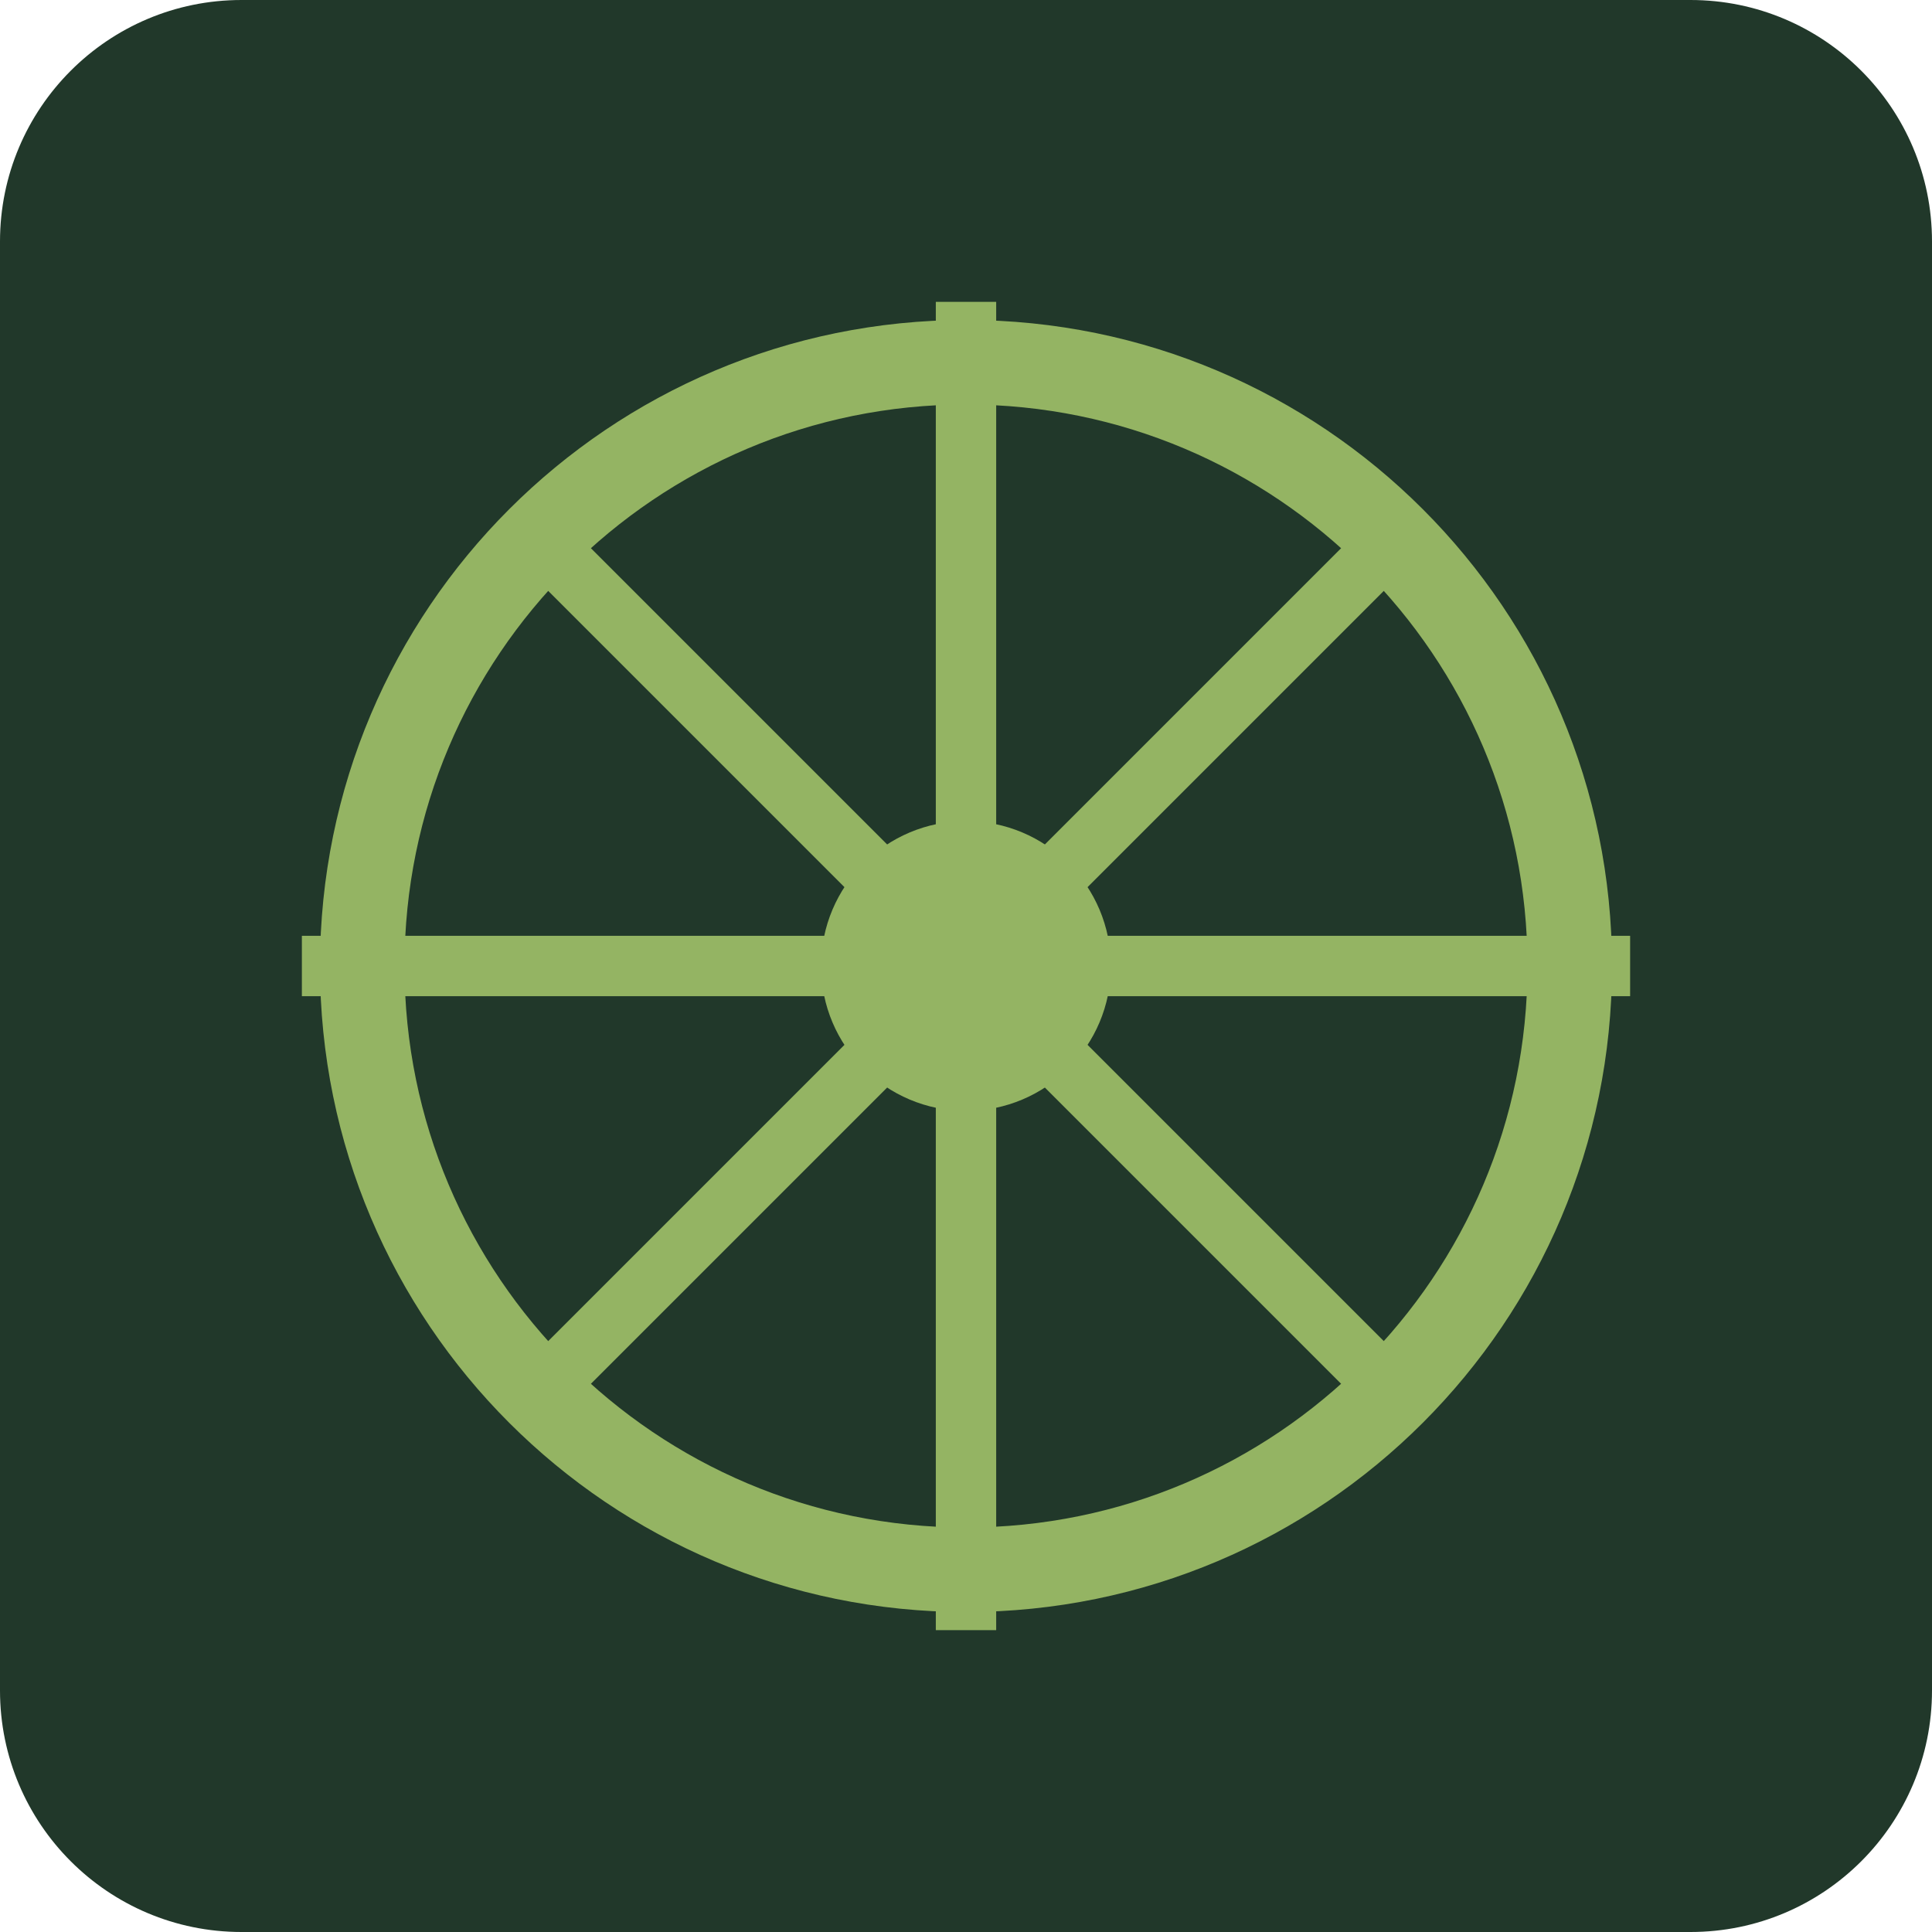
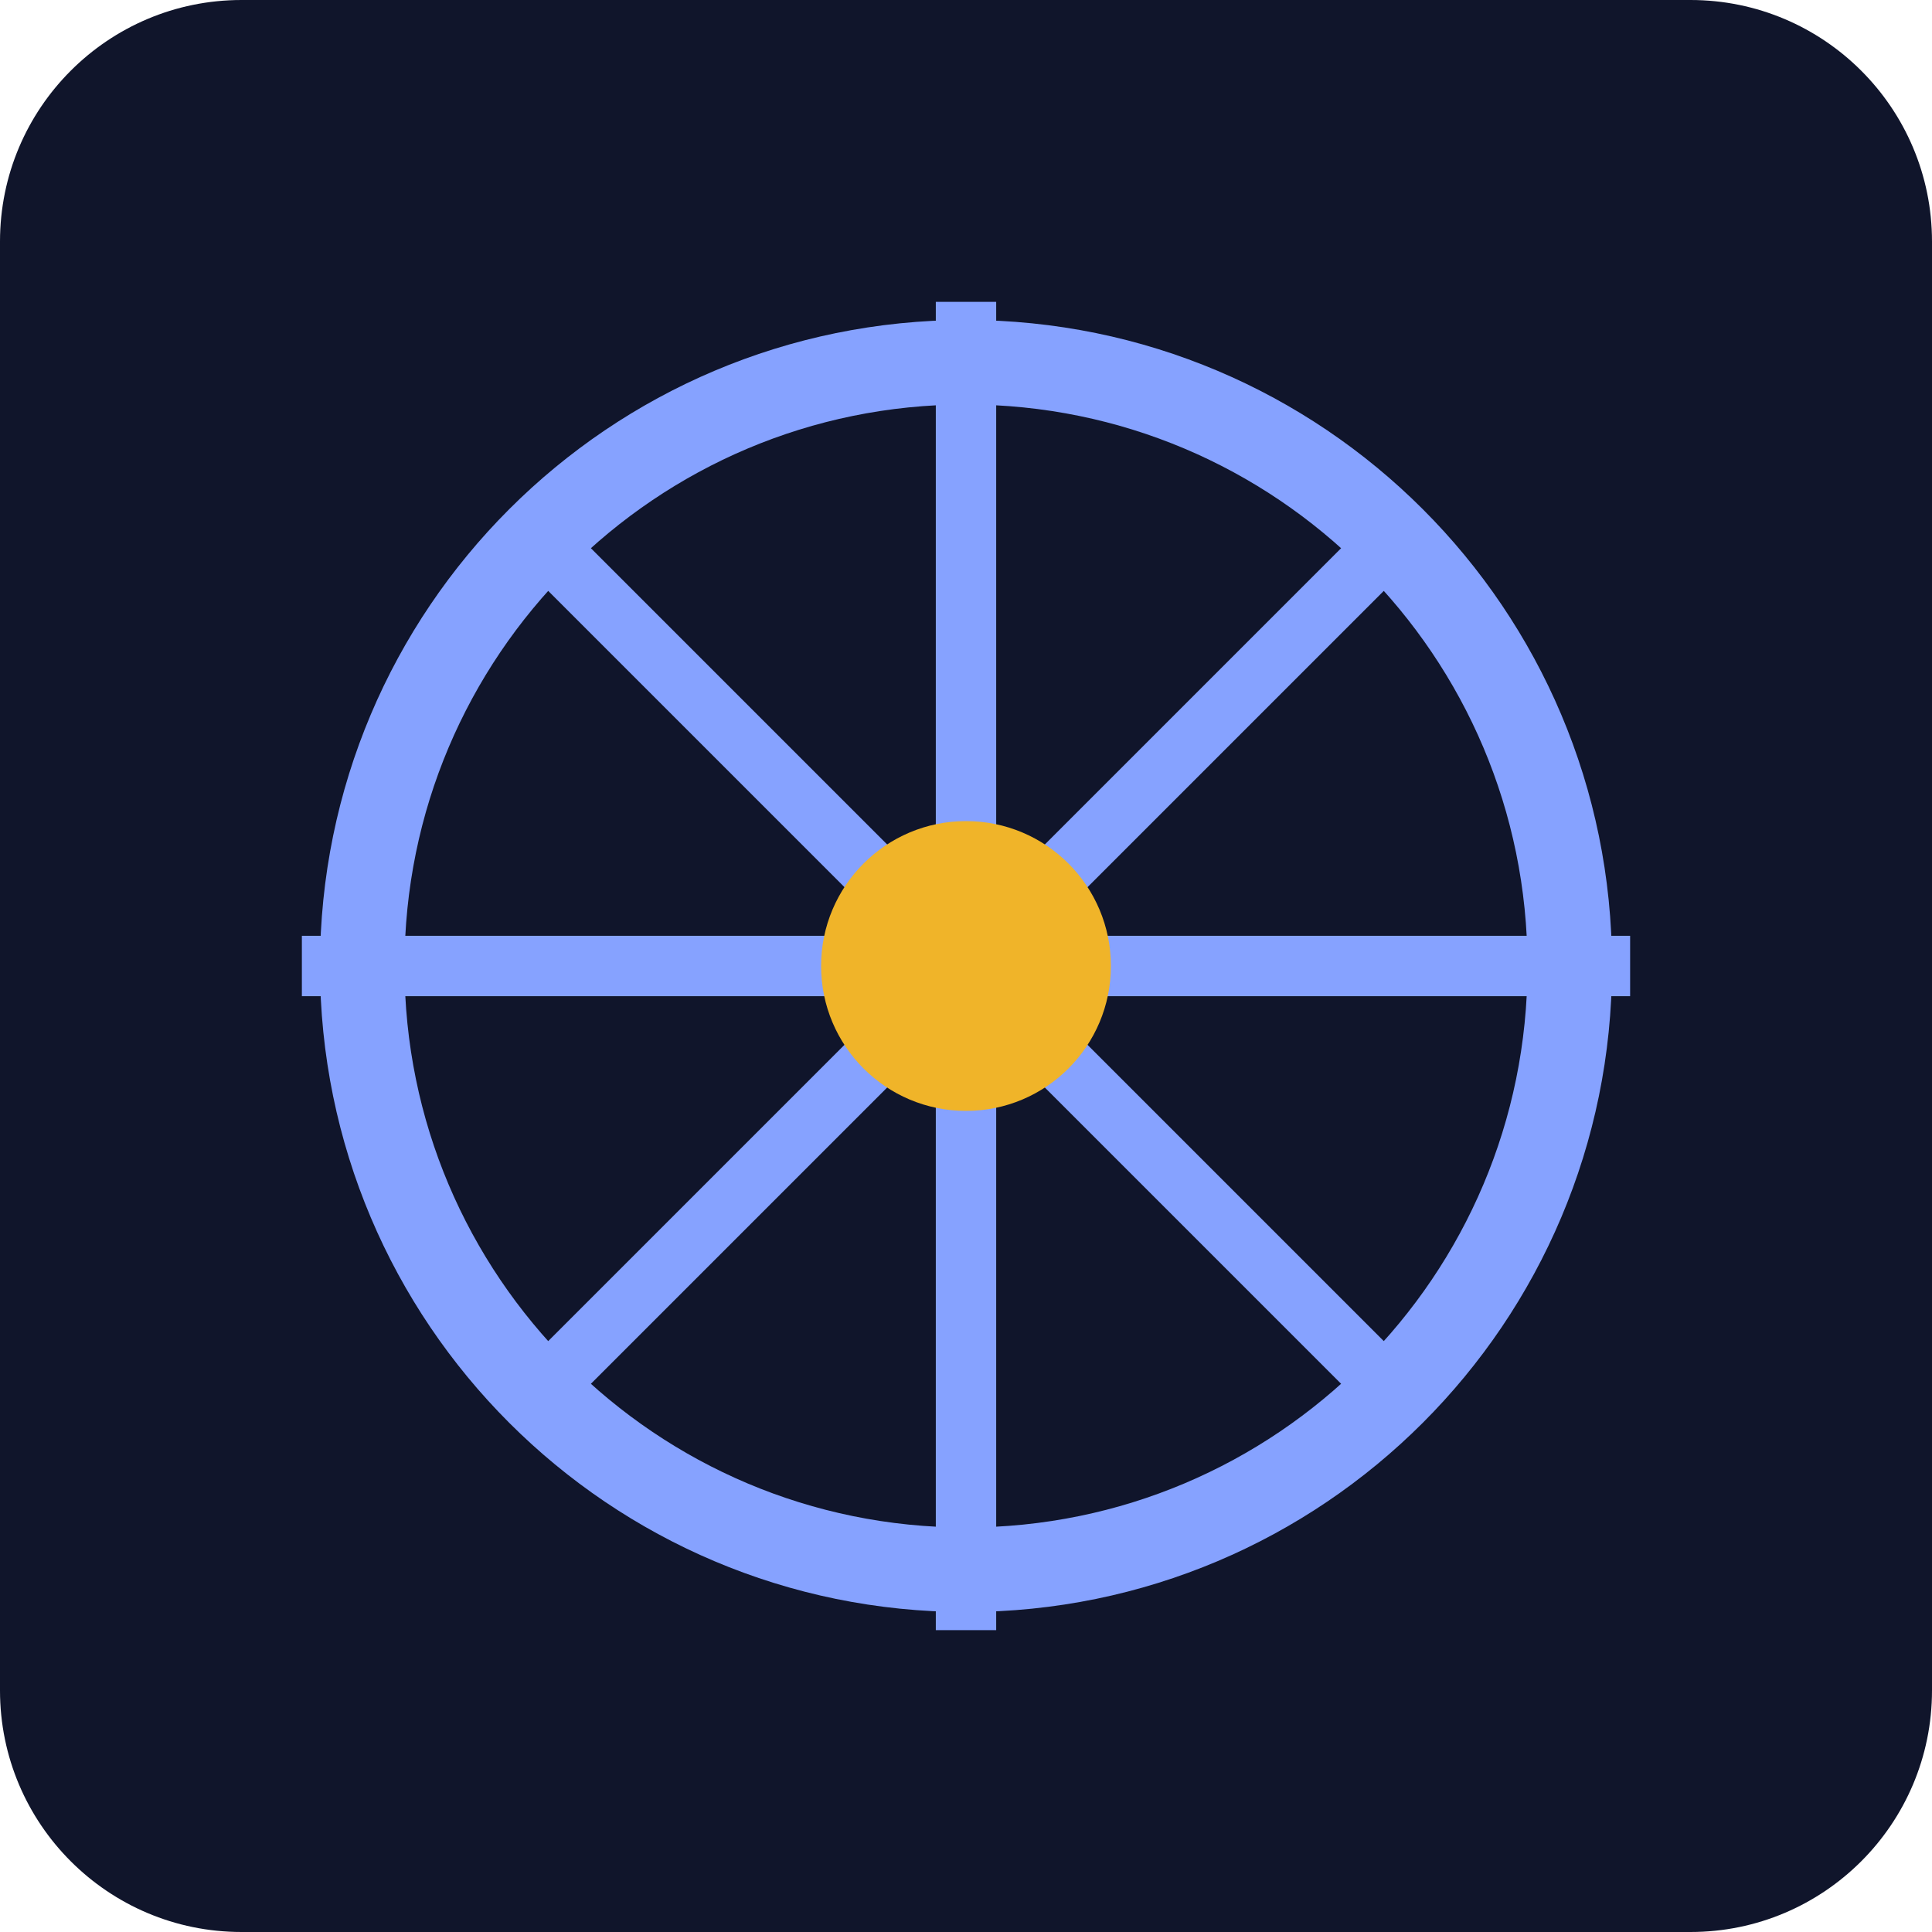
<svg xmlns="http://www.w3.org/2000/svg" viewBox="0 0 32 32">
-   <rect width="32" height="32" rx="4" fill="#21382A" />
-   <g fill="none" stroke="#94B463" stroke-width="1.4">
+   <rect width="32" height="32" rx="4" fill="#10152B" />
+   <g fill="none" stroke="#86A2FF" stroke-width="1.4">
    <circle cx="16" cy="16" r="10" />
    <path d="M16 5v22M5 16h22M16 16l7-7M16 16l-7 7M16 16l7 7M16 16 9 9" stroke-width="1" />
  </g>
-   <circle cx="16" cy="16" r="2.4" fill="#94B463" />
+   <circle cx="16" cy="16" r="2.4" fill="#F0B429" />
</svg>
